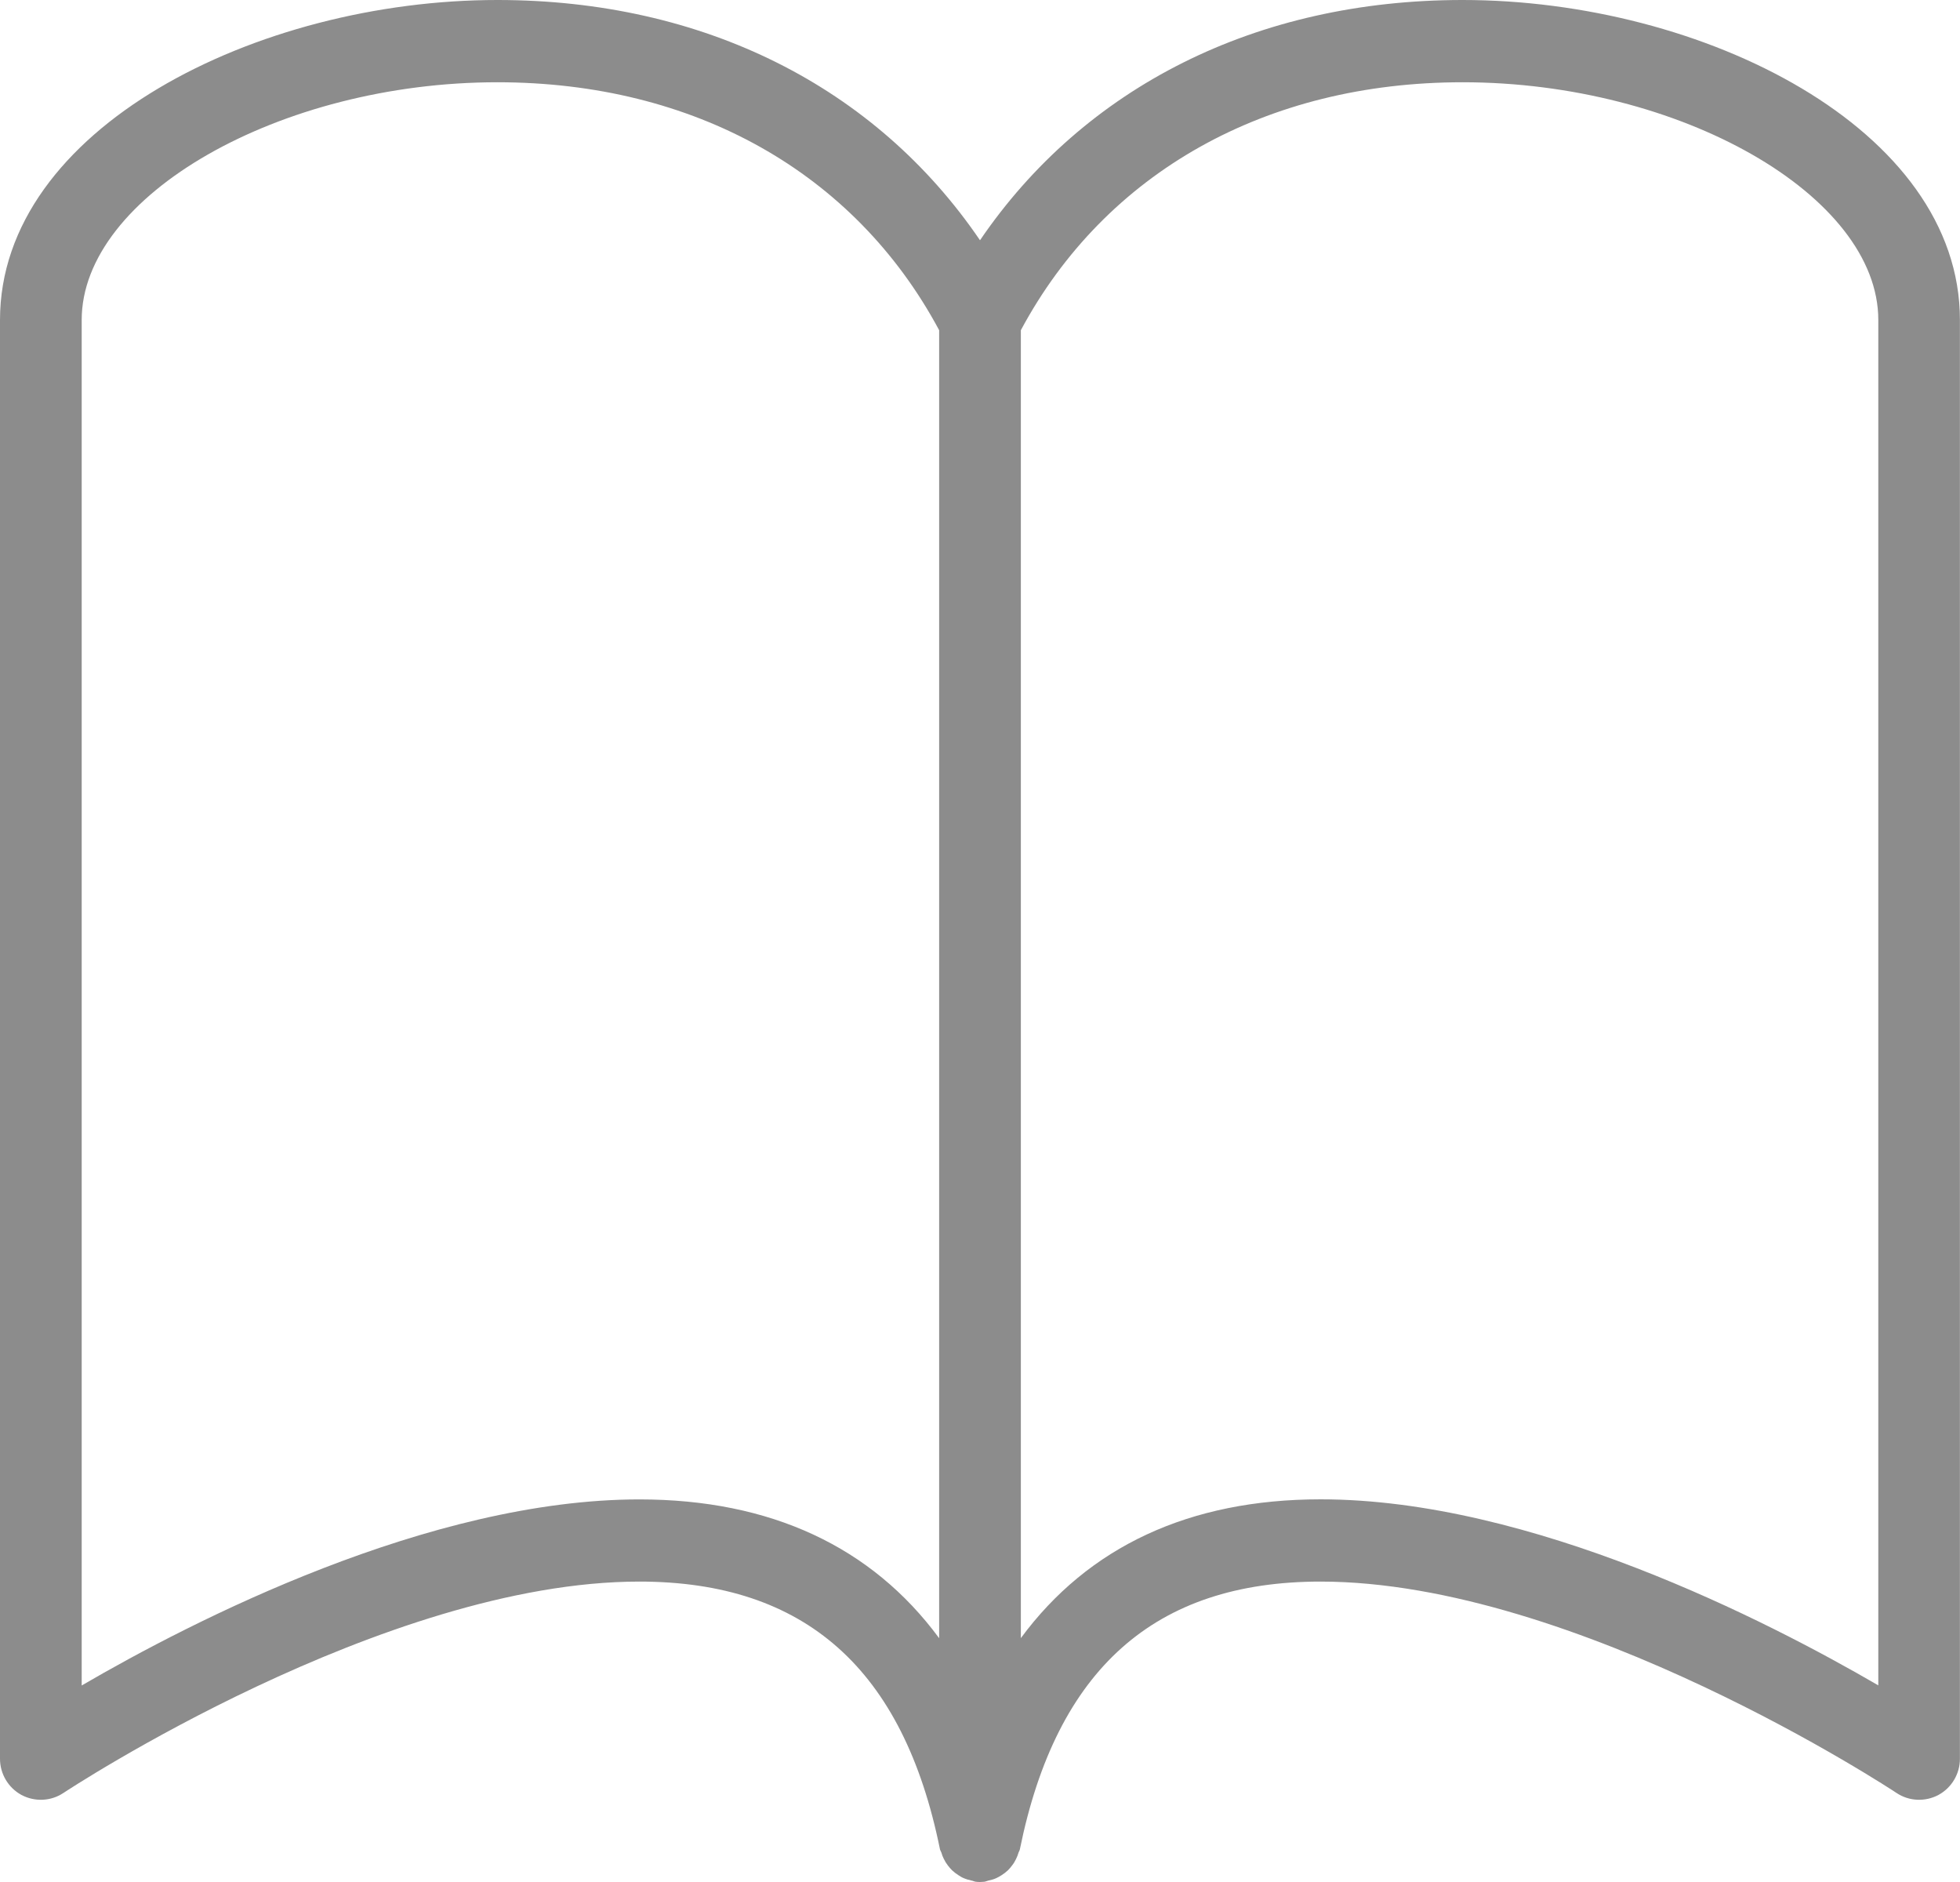
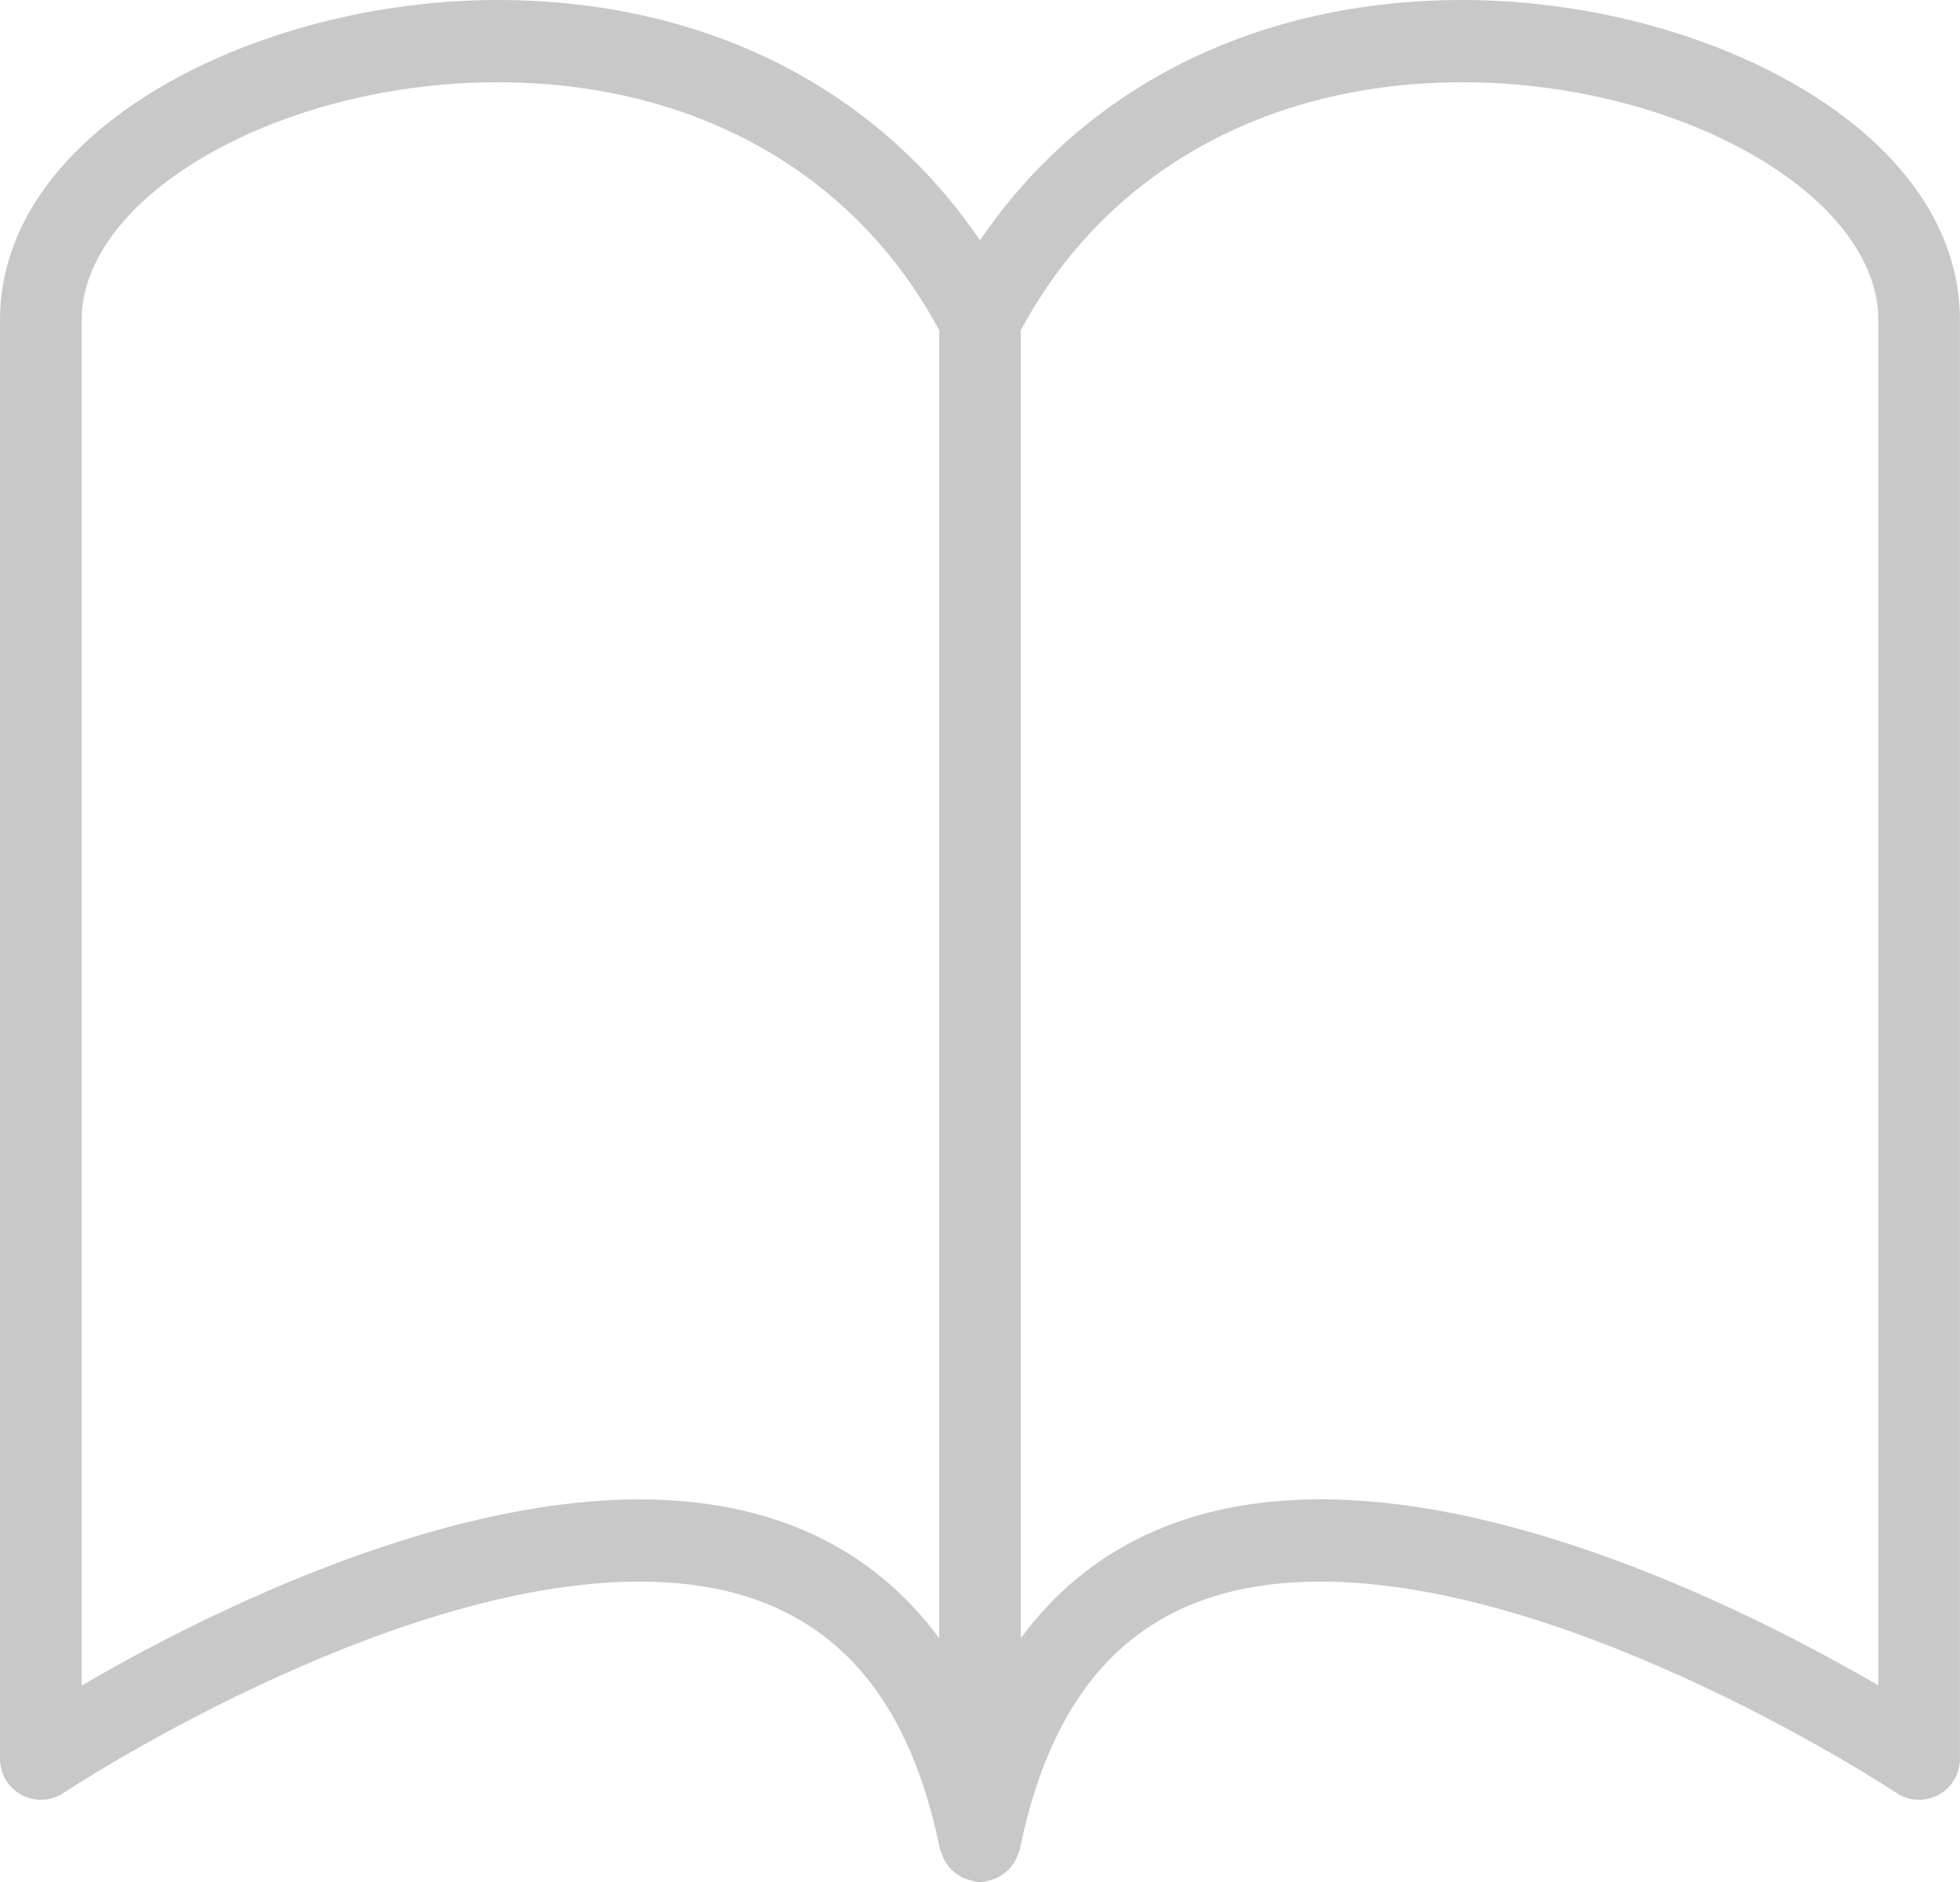
<svg xmlns="http://www.w3.org/2000/svg" xmlns:xlink="http://www.w3.org/1999/xlink" width="25" height="24" viewBox="0 0 25 24" version="1.1">
  <g id="Canvas" transform="translate(1129 10295)">
    <g id="Icon">
-       <use xlink:href="#path0_fill" transform="translate(-1129 -10295)" fill="#8C8C8C" />
+       <use xlink:href="#path0_fill" transform="translate(-1129 -10295)" fill="#C8C8C8" />
    </g>
  </g>
  <defs>
    <path id="path0_fill" fill-rule="evenodd" d="M 18.656 0C 16.027 0 13.833 1.107 12.5 3.064C 11.168 1.107 8.973 0 6.344 0C 3.28 0 0 1.64 0 4.081L 0 22.428C 0 22.621 0.105 22.798 0.274 22.89C 0.444 22.98 0.649 22.971 0.808 22.865C 0.849 22.838 4.894 20.169 8.155 20.169C 10.269 20.169 11.523 21.284 11.989 23.581C 11.992 23.596 12.002 23.609 12.007 23.624C 12.015 23.653 12.025 23.679 12.039 23.706C 12.053 23.736 12.07 23.763 12.09 23.789C 12.107 23.811 12.124 23.831 12.144 23.851C 12.168 23.874 12.194 23.893 12.223 23.912C 12.245 23.926 12.267 23.941 12.293 23.951C 12.325 23.965 12.358 23.974 12.394 23.982C 12.412 23.985 12.428 23.995 12.448 23.997C 12.465 23.999 12.482 24 12.499 24L 12.5 24L 12.501 24L 12.501 24C 12.518 24 12.535 23.998 12.553 23.997C 12.572 23.995 12.588 23.986 12.606 23.982C 12.641 23.974 12.675 23.966 12.707 23.951C 12.732 23.94 12.755 23.926 12.777 23.912C 12.806 23.893 12.832 23.874 12.856 23.851C 12.876 23.831 12.893 23.811 12.909 23.789C 12.93 23.763 12.946 23.736 12.96 23.706C 12.973 23.679 12.984 23.653 12.992 23.624C 12.997 23.609 13.007 23.596 13.009 23.581C 13.476 21.284 14.73 20.169 16.843 20.169C 20.106 20.169 24.151 22.838 24.191 22.865C 24.35 22.971 24.555 22.98 24.725 22.89C 24.894 22.798 24.999 22.621 24.999 22.428L 24.999 4.081C 25 1.64 21.721 0 18.656 0ZM 8.156 19.121C 5.472 19.121 2.456 20.67 1.042 21.494L 1.042 4.081C 1.042 2.494 3.569 1.049 6.344 1.049C 8.854 1.049 10.901 2.199 11.979 4.211L 11.979 20.891C 11.12 19.725 9.829 19.121 8.156 19.121ZM 23.959 21.493C 22.544 20.67 19.529 19.12 16.845 19.12C 15.171 19.12 13.881 19.724 13.021 20.89L 13.021 4.211C 14.1 2.199 16.146 1.049 18.656 1.049C 21.431 1.049 23.958 2.494 23.958 4.081L 23.958 21.493L 23.959 21.493Z" />
  </defs>
</svg>
